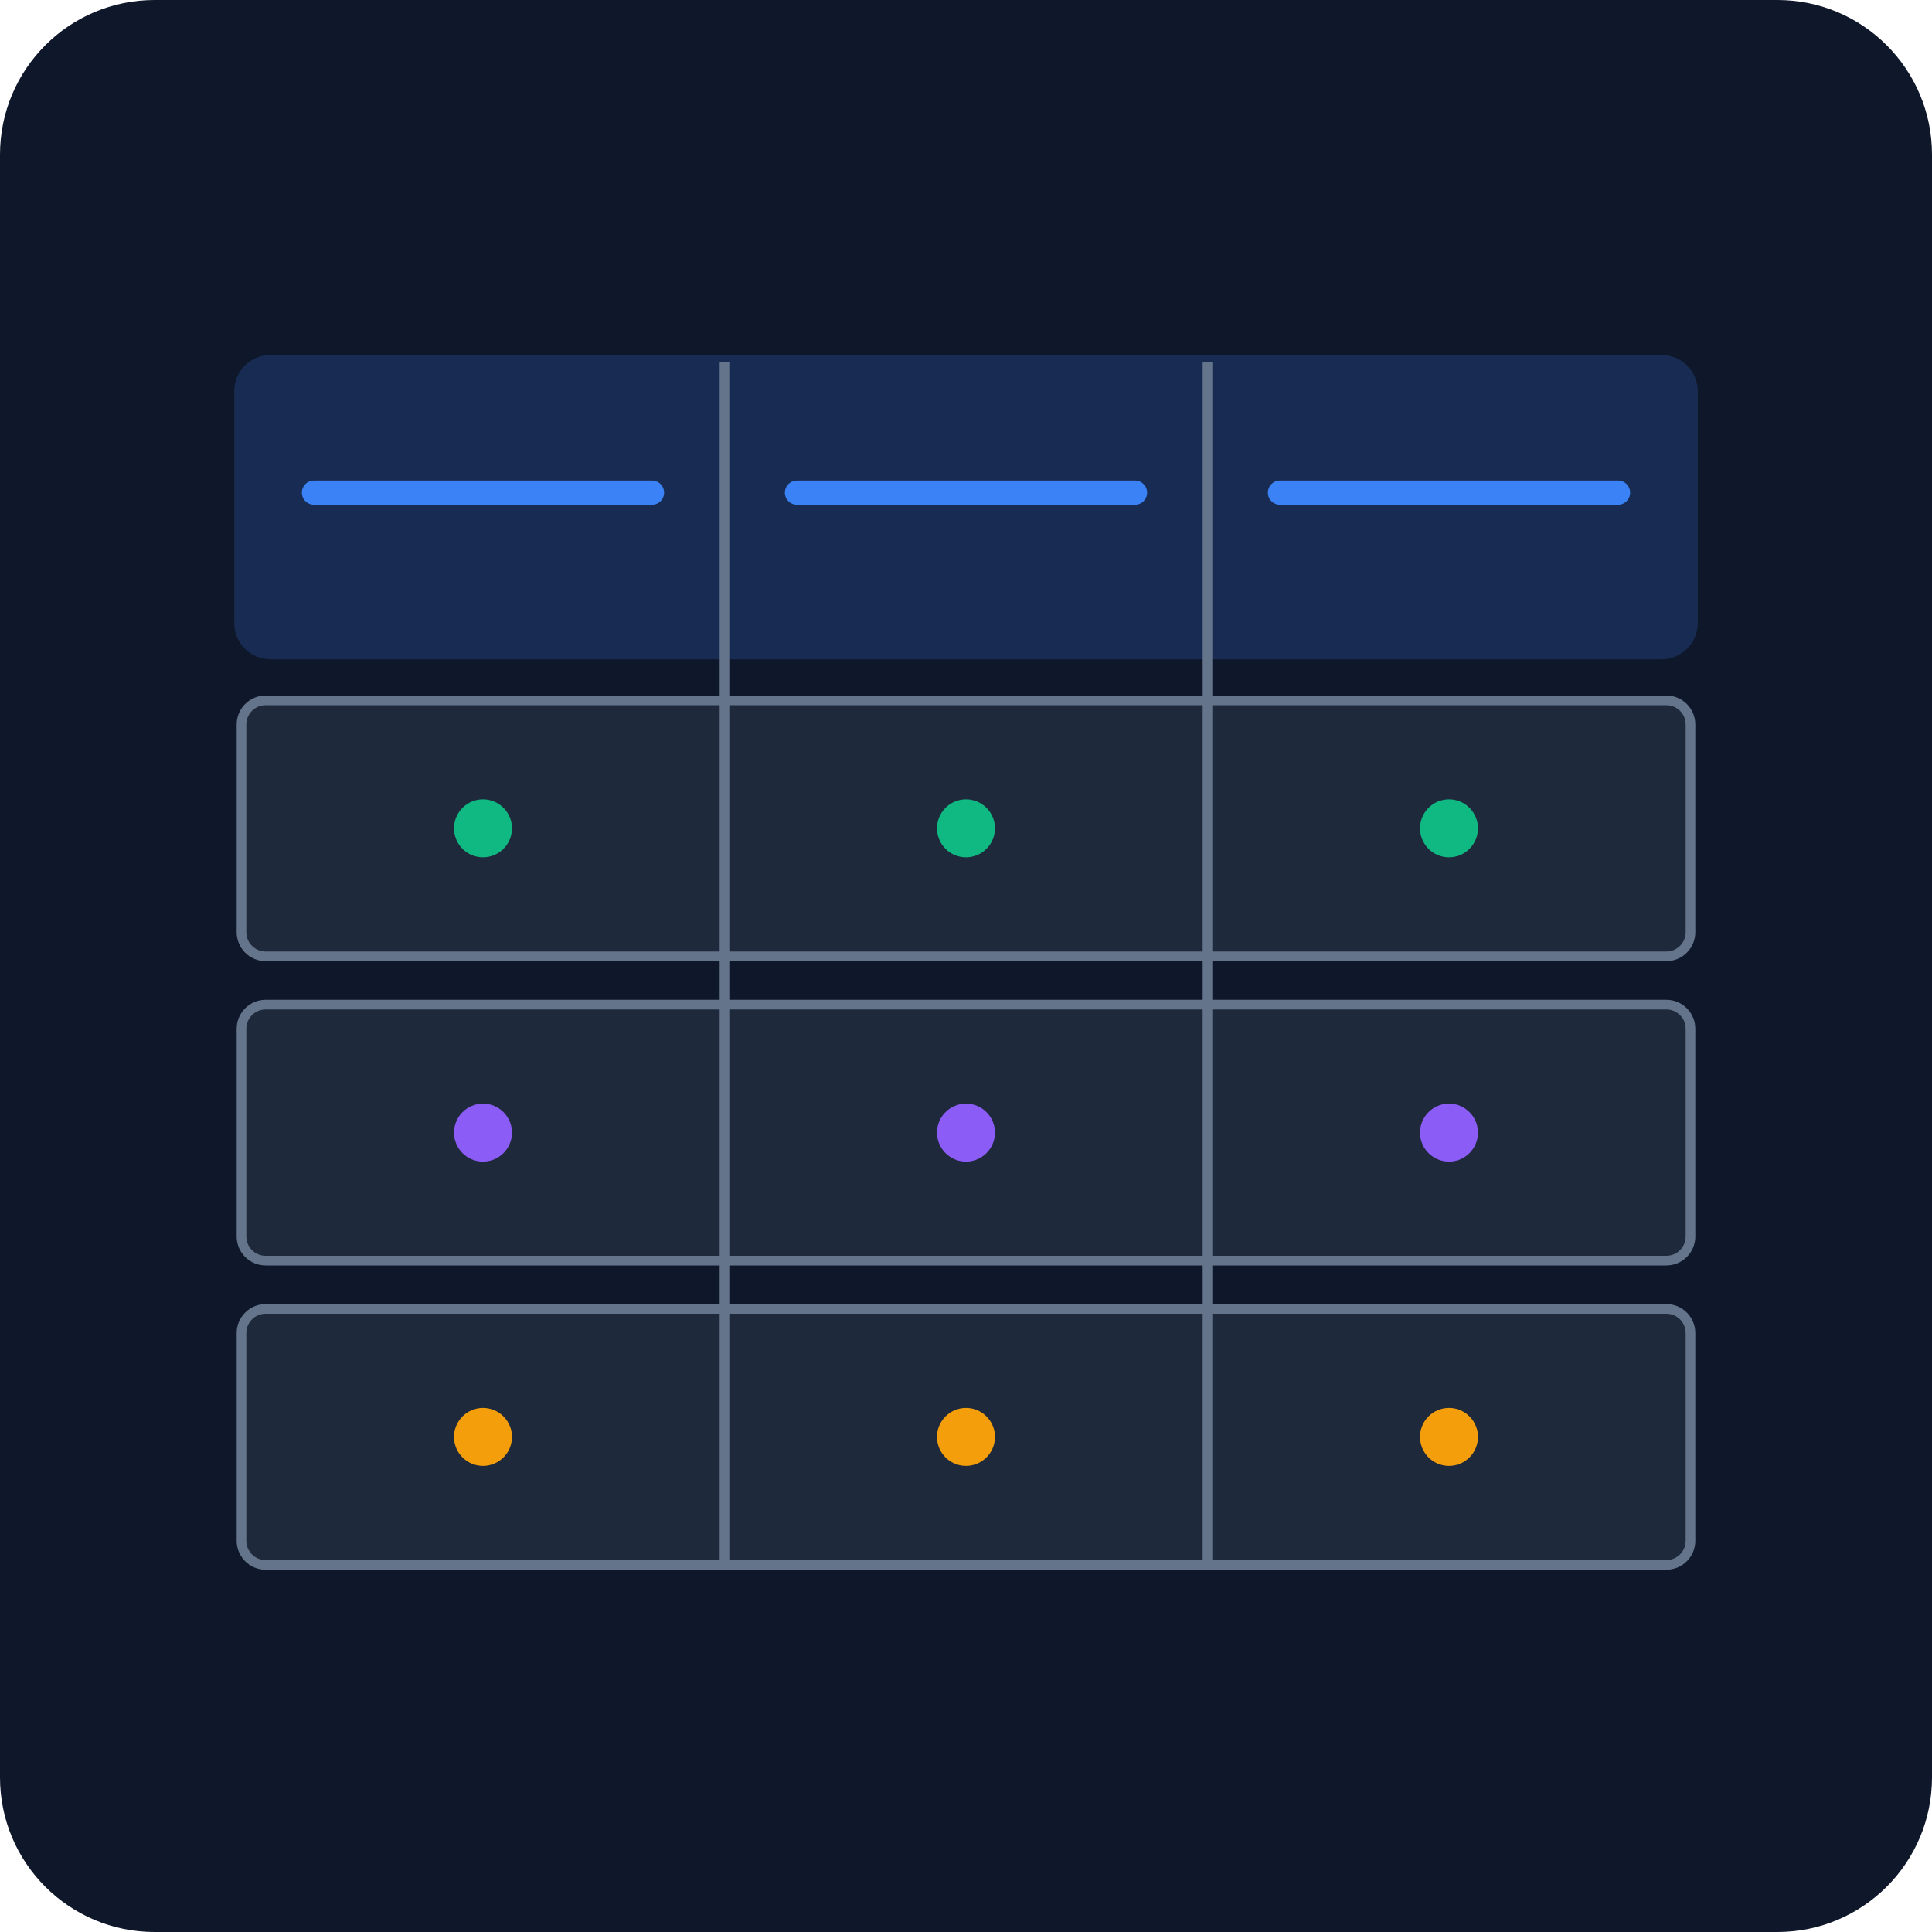
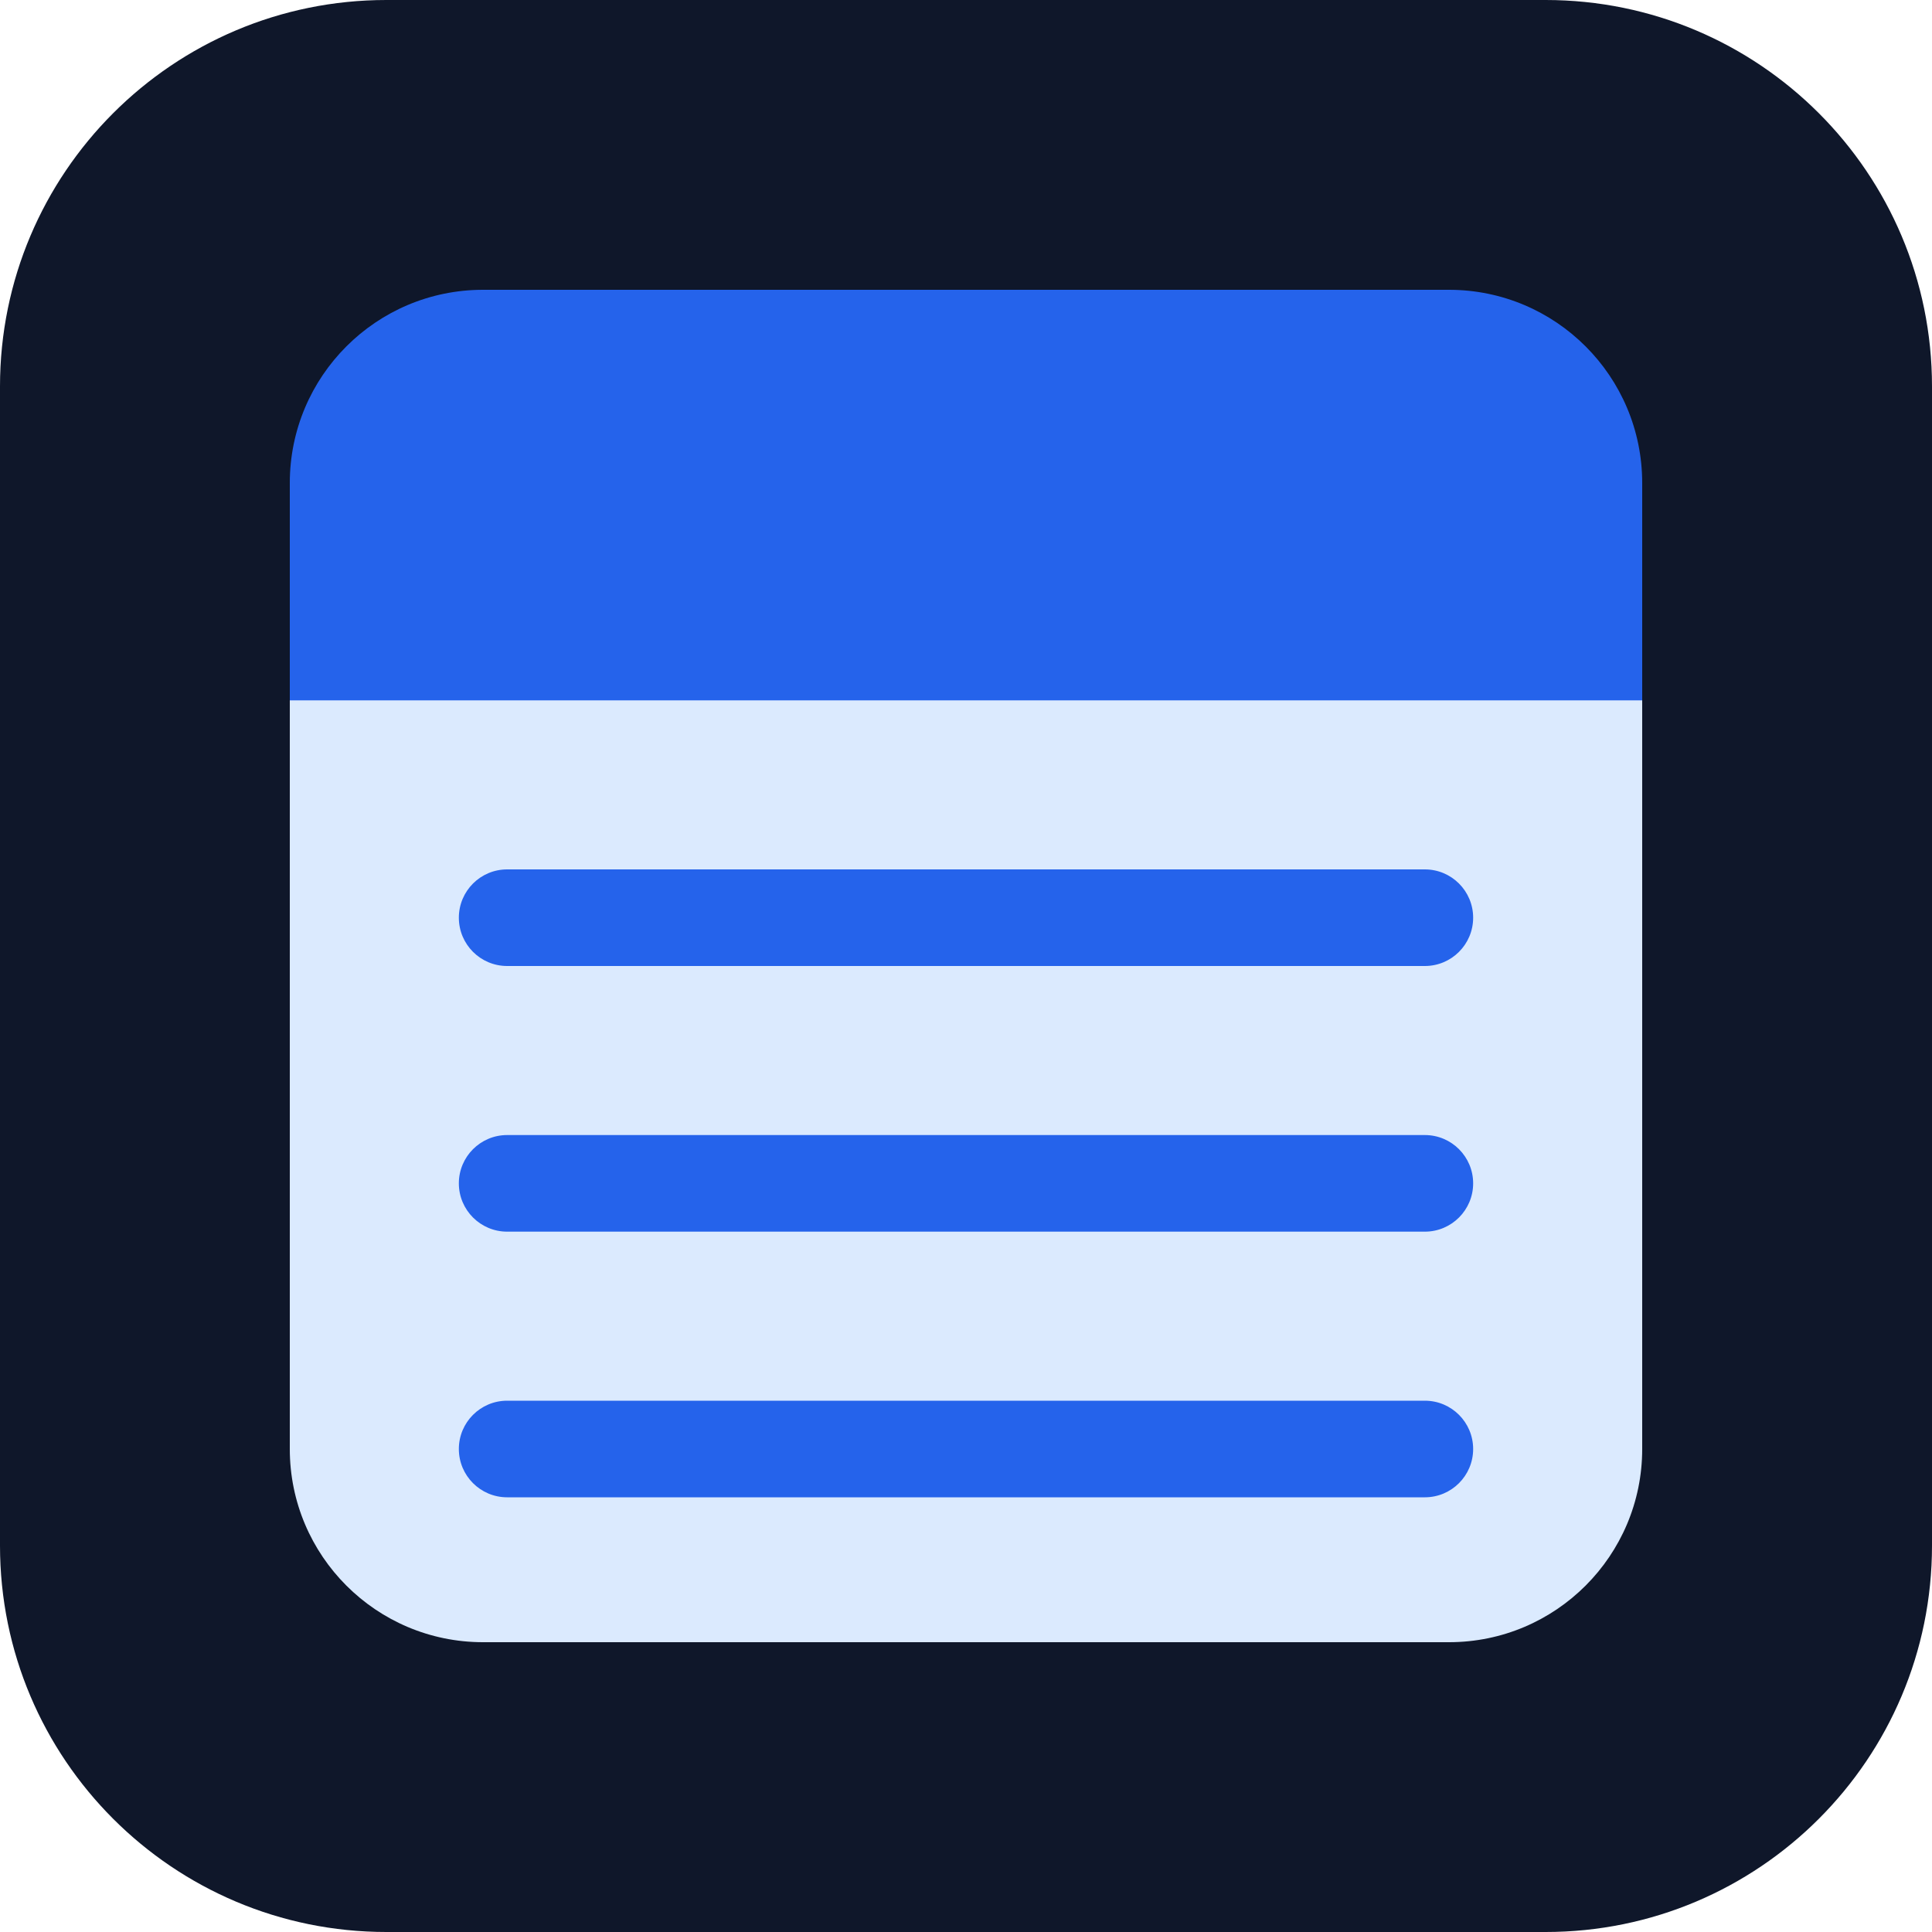
- <svg xmlns="http://www.w3.org/2000/svg" width="400" height="400" viewBox="0 0 400 400" fill="none">
-   <rect width="400" height="400" fill="#0F172A" rx="32" />
-   <g transform="translate(50, 75)">
-     <rect x="0" y="0" width="300" height="60" rx="6" fill="#3B82F6" opacity="0.2" stroke="#3B82F6" stroke-width="3" />
-     <rect x="0" y="70" width="300" height="53" rx="5" fill="#1E293B" stroke="#64748B" stroke-width="2" />
-     <rect x="0" y="133" width="300" height="53" rx="5" fill="#1E293B" stroke="#64748B" stroke-width="2" />
-     <rect x="0" y="196" width="300" height="53" rx="5" fill="#1E293B" stroke="#64748B" stroke-width="2" />
-     <line x1="100" y1="0" x2="100" y2="249" stroke="#64748B" stroke-width="2" />
-     <line x1="200" y1="0" x2="200" y2="249" stroke="#64748B" stroke-width="2" />
-     <line x1="15" y1="27" x2="85" y2="27" stroke="#3B82F6" stroke-width="5" stroke-linecap="round" />
-     <line x1="115" y1="27" x2="185" y2="27" stroke="#3B82F6" stroke-width="5" stroke-linecap="round" />
-     <line x1="215" y1="27" x2="285" y2="27" stroke="#3B82F6" stroke-width="5" stroke-linecap="round" />
-     <circle cx="50" cy="96.5" r="6" fill="#10B981" />
-     <circle cx="150" cy="96.5" r="6" fill="#10B981" />
-     <circle cx="250" cy="96.5" r="6" fill="#10B981" />
-     <circle cx="50" cy="159.5" r="6" fill="#8B5CF6" />
-     <circle cx="150" cy="159.5" r="6" fill="#8B5CF6" />
-     <circle cx="250" cy="159.5" r="6" fill="#8B5CF6" />
-     <circle cx="50" cy="222.5" r="6" fill="#F59E0B" />
-     <circle cx="150" cy="222.5" r="6" fill="#F59E0B" />
-     <circle cx="250" cy="222.5" r="6" fill="#F59E0B" />
+ <svg xmlns="http://www.w3.org/2000/svg" width="400" height="400" viewBox="0 0 40 40" fill="none">
+   <rect width="40" height="40" rx="8" fill="#0F172A" />
+   <g transform="translate(4, 4)">
+     <path d="M2 10H30V26C30 28.209 28.209 30 26 30H6C3.791 30 2 28.209 2 26V10Z" fill="#DBEAFE" />
+     <path d="M2 6C2 3.791 3.791 2 6 2H26C28.209 2 30 3.791 30 6V10.5H2V6Z" fill="#2563EB" />
+     <rect x="5.5" y="14" width="21" height="2" rx="1" fill="#2563EB" />
+     <rect x="5.5" y="19.5" width="21" height="2" rx="1" fill="#2563EB" />
+     <rect x="5.5" y="25" width="21" height="2" rx="1" fill="#2563EB" />
  </g>
</svg>
